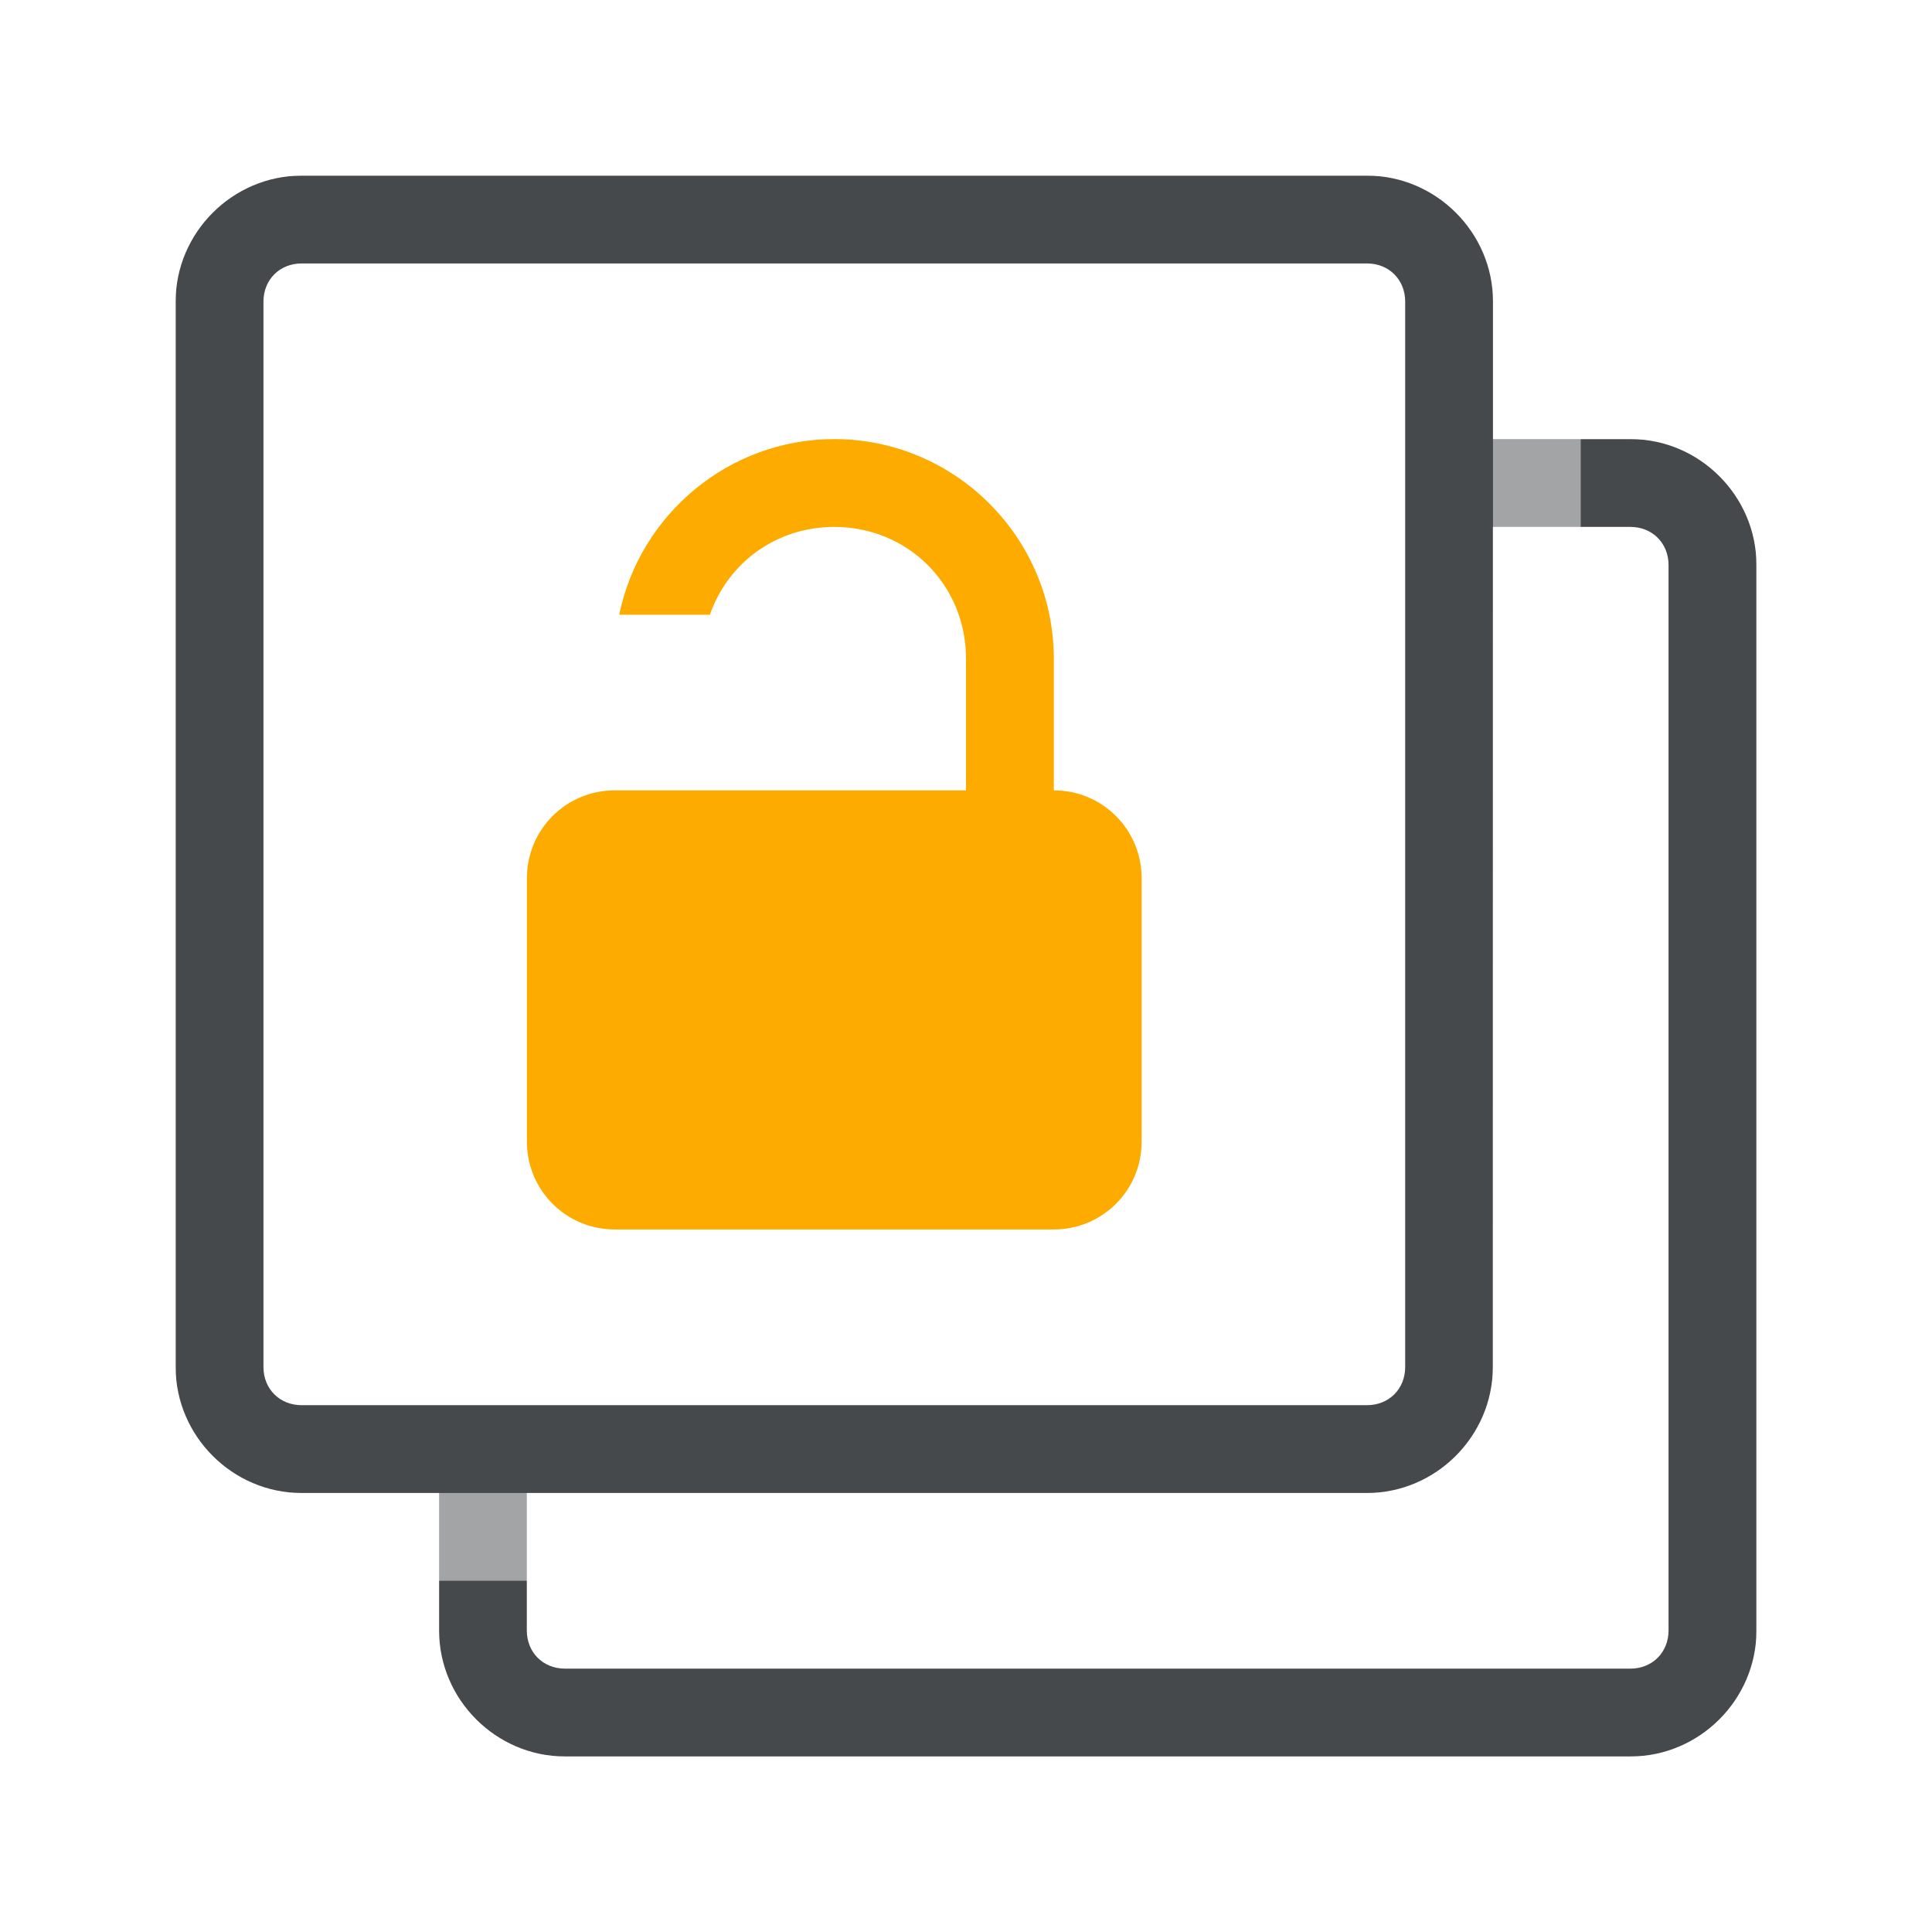
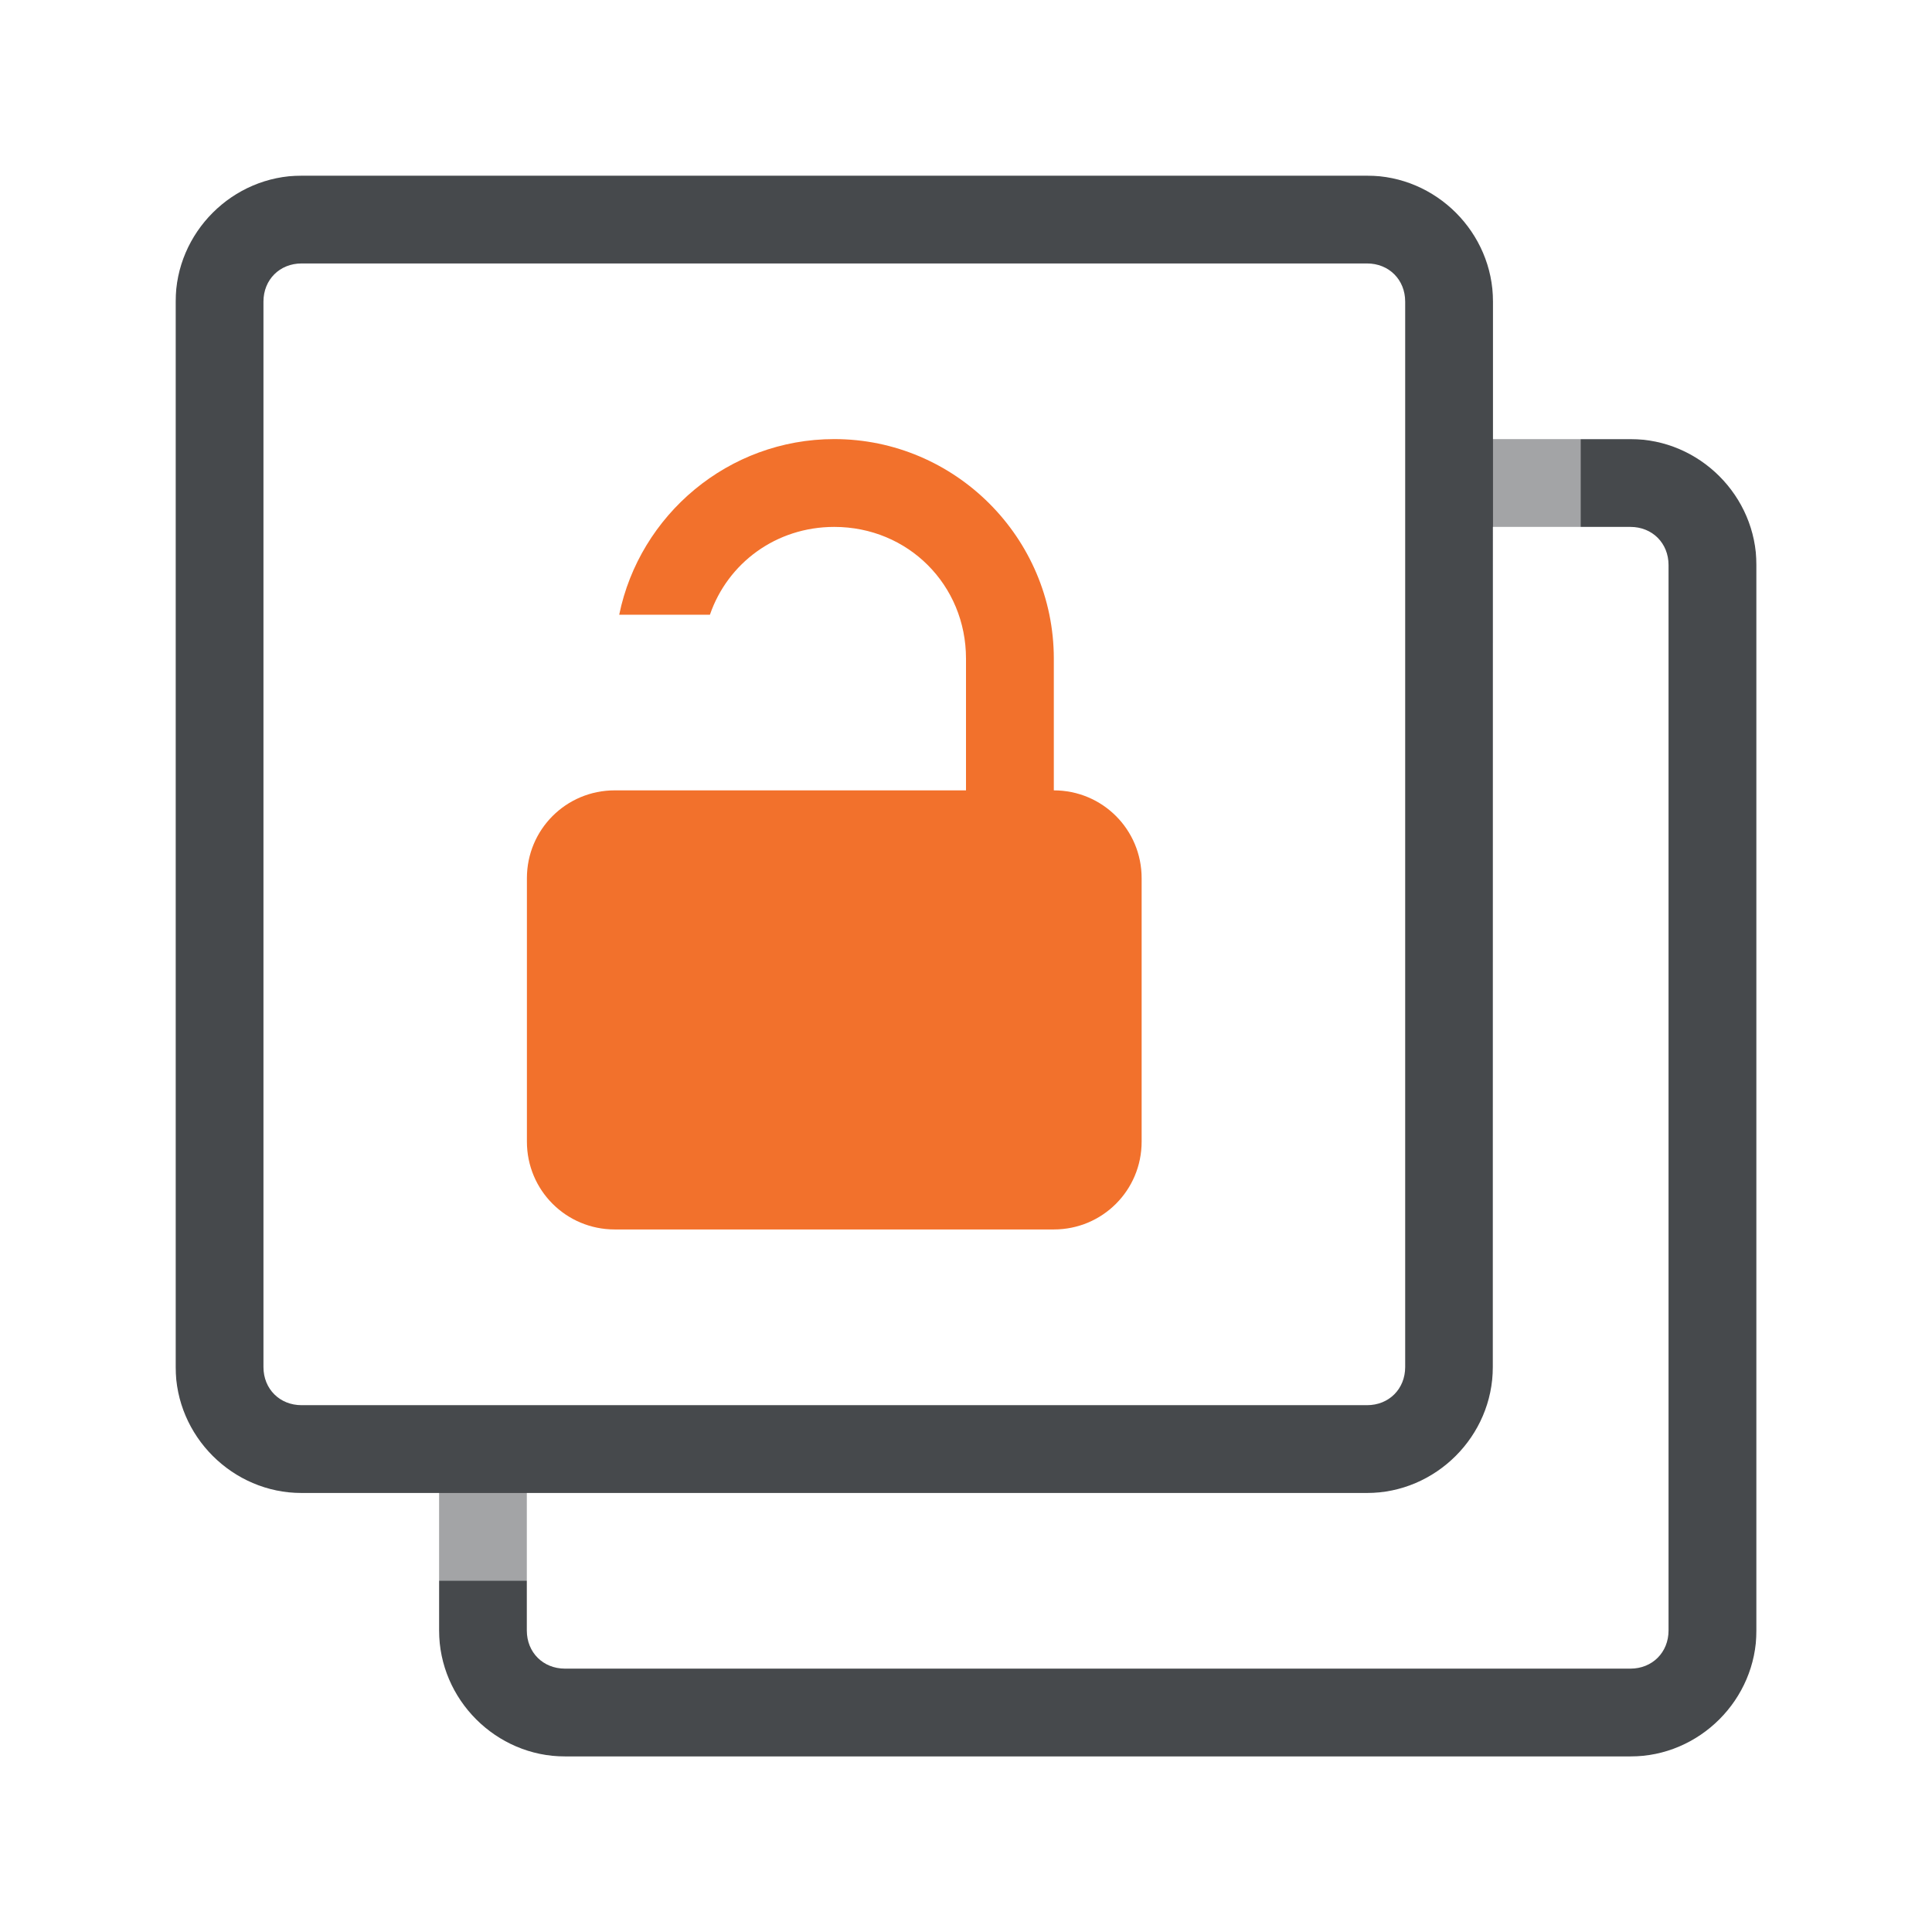
<svg xmlns="http://www.w3.org/2000/svg" width="22" height="22" version="1.1">
  <defs>
-     <style id="current-color-scheme" type="text/css">.ColorScheme-Text {color:#090d11;}.ColorScheme-Background{color:#ffffff;}.ColorScheme-NeutralText {color:#feab00;}</style>
+     <style id="current-color-scheme" type="text/css">
+ 			.ColorScheme-Background{color:#ffffff;}
+ 			.ColorScheme-Text{color:#090d11;}
+             .ColorScheme-NeutralText{color:#f2712c;}
+ 		</style>
  </defs>
  <path class="ColorScheme-Text" d="m3.434 2c-0.785 0-1.434 0.648-1.434 1.434v12.133c0 0.785 0.648 1.434 1.434 1.434h1.566v1.566c0 0.785 0.648 1.434 1.434 1.434h12.133c0.785 0 1.434-0.648 1.434-1.434v-12.133c0-0.785-0.648-1.434-1.434-1.434h-1.566v-1.566c0-0.785-0.648-1.434-1.434-1.434zm0 1h12.133c0.249 0 0.434 0.185 0.434 0.434v12.133c0 0.249-0.185 0.434-0.434 0.434h-12.133c-0.249 0-0.434-0.185-0.434-0.434v-12.133c0-0.249 0.185-0.434 0.434-0.434zm13.566 3h1.566c0.249 0 0.434 0.185 0.434 0.434v12.133c0 0.249-0.185 0.434-0.434 0.434h-12.133c-0.249 0-0.434-0.185-0.434-0.434v-1.566h9.566c0.785 0 1.434-0.648 1.434-1.434z" style="fill-opacity:.75;fill:currentColor" />
  <path class="ColorScheme-Background" d="m2.434 1c-0.785 0-1.434 0.648-1.434 1.434v14.133c0 0.785 0.648 1.434 1.434 1.434h1.566v1.566c0 0.785 0.648 1.434 1.434 1.434h14.133c0.785 0 1.434-0.648 1.434-1.434v-14.133c0-0.785-0.648-1.434-1.434-1.434h-1.566v-1.566c0-0.785-0.648-1.434-1.434-1.434zm0 1h14.133c0.249 0 0.434 0.185 0.434 0.434v14.133c0 0.249-0.185 0.434-0.434 0.434h-14.133c-0.249 0-0.434-0.185-0.434-0.434v-14.133c0-0.249 0.185-0.434 0.434-0.434zm15.566 3h1.566c0.249 0 0.434 0.185 0.434 0.434v14.133c0 0.249-0.185 0.434-0.434 0.434h-14.133c-0.249 0-0.434-0.185-0.434-0.434v-1.566h11.566c0.785 0 1.434-0.648 1.434-1.434z" style="fill-opacity:.5;fill:currentColor" />
  <path class="ColorScheme-NeutralText warning" d="m9.5 5c-1.205 0-2.216 0.862-2.449 2h1.033c0.202-0.587 0.752-1 1.416-1 0.84 0 1.5 0.66 1.5 1.5v1.5h-4c-0.554 0-1 0.446-1 1v3c0 0.554 0.446 1 1 1h5c0.554 0 1-0.446 1-1v-3c0-0.554-0.446-1-1-1v-1.5c0-1.376-1.124-2.5-2.5-2.5z" style="fill:currentColor" />
</svg>
